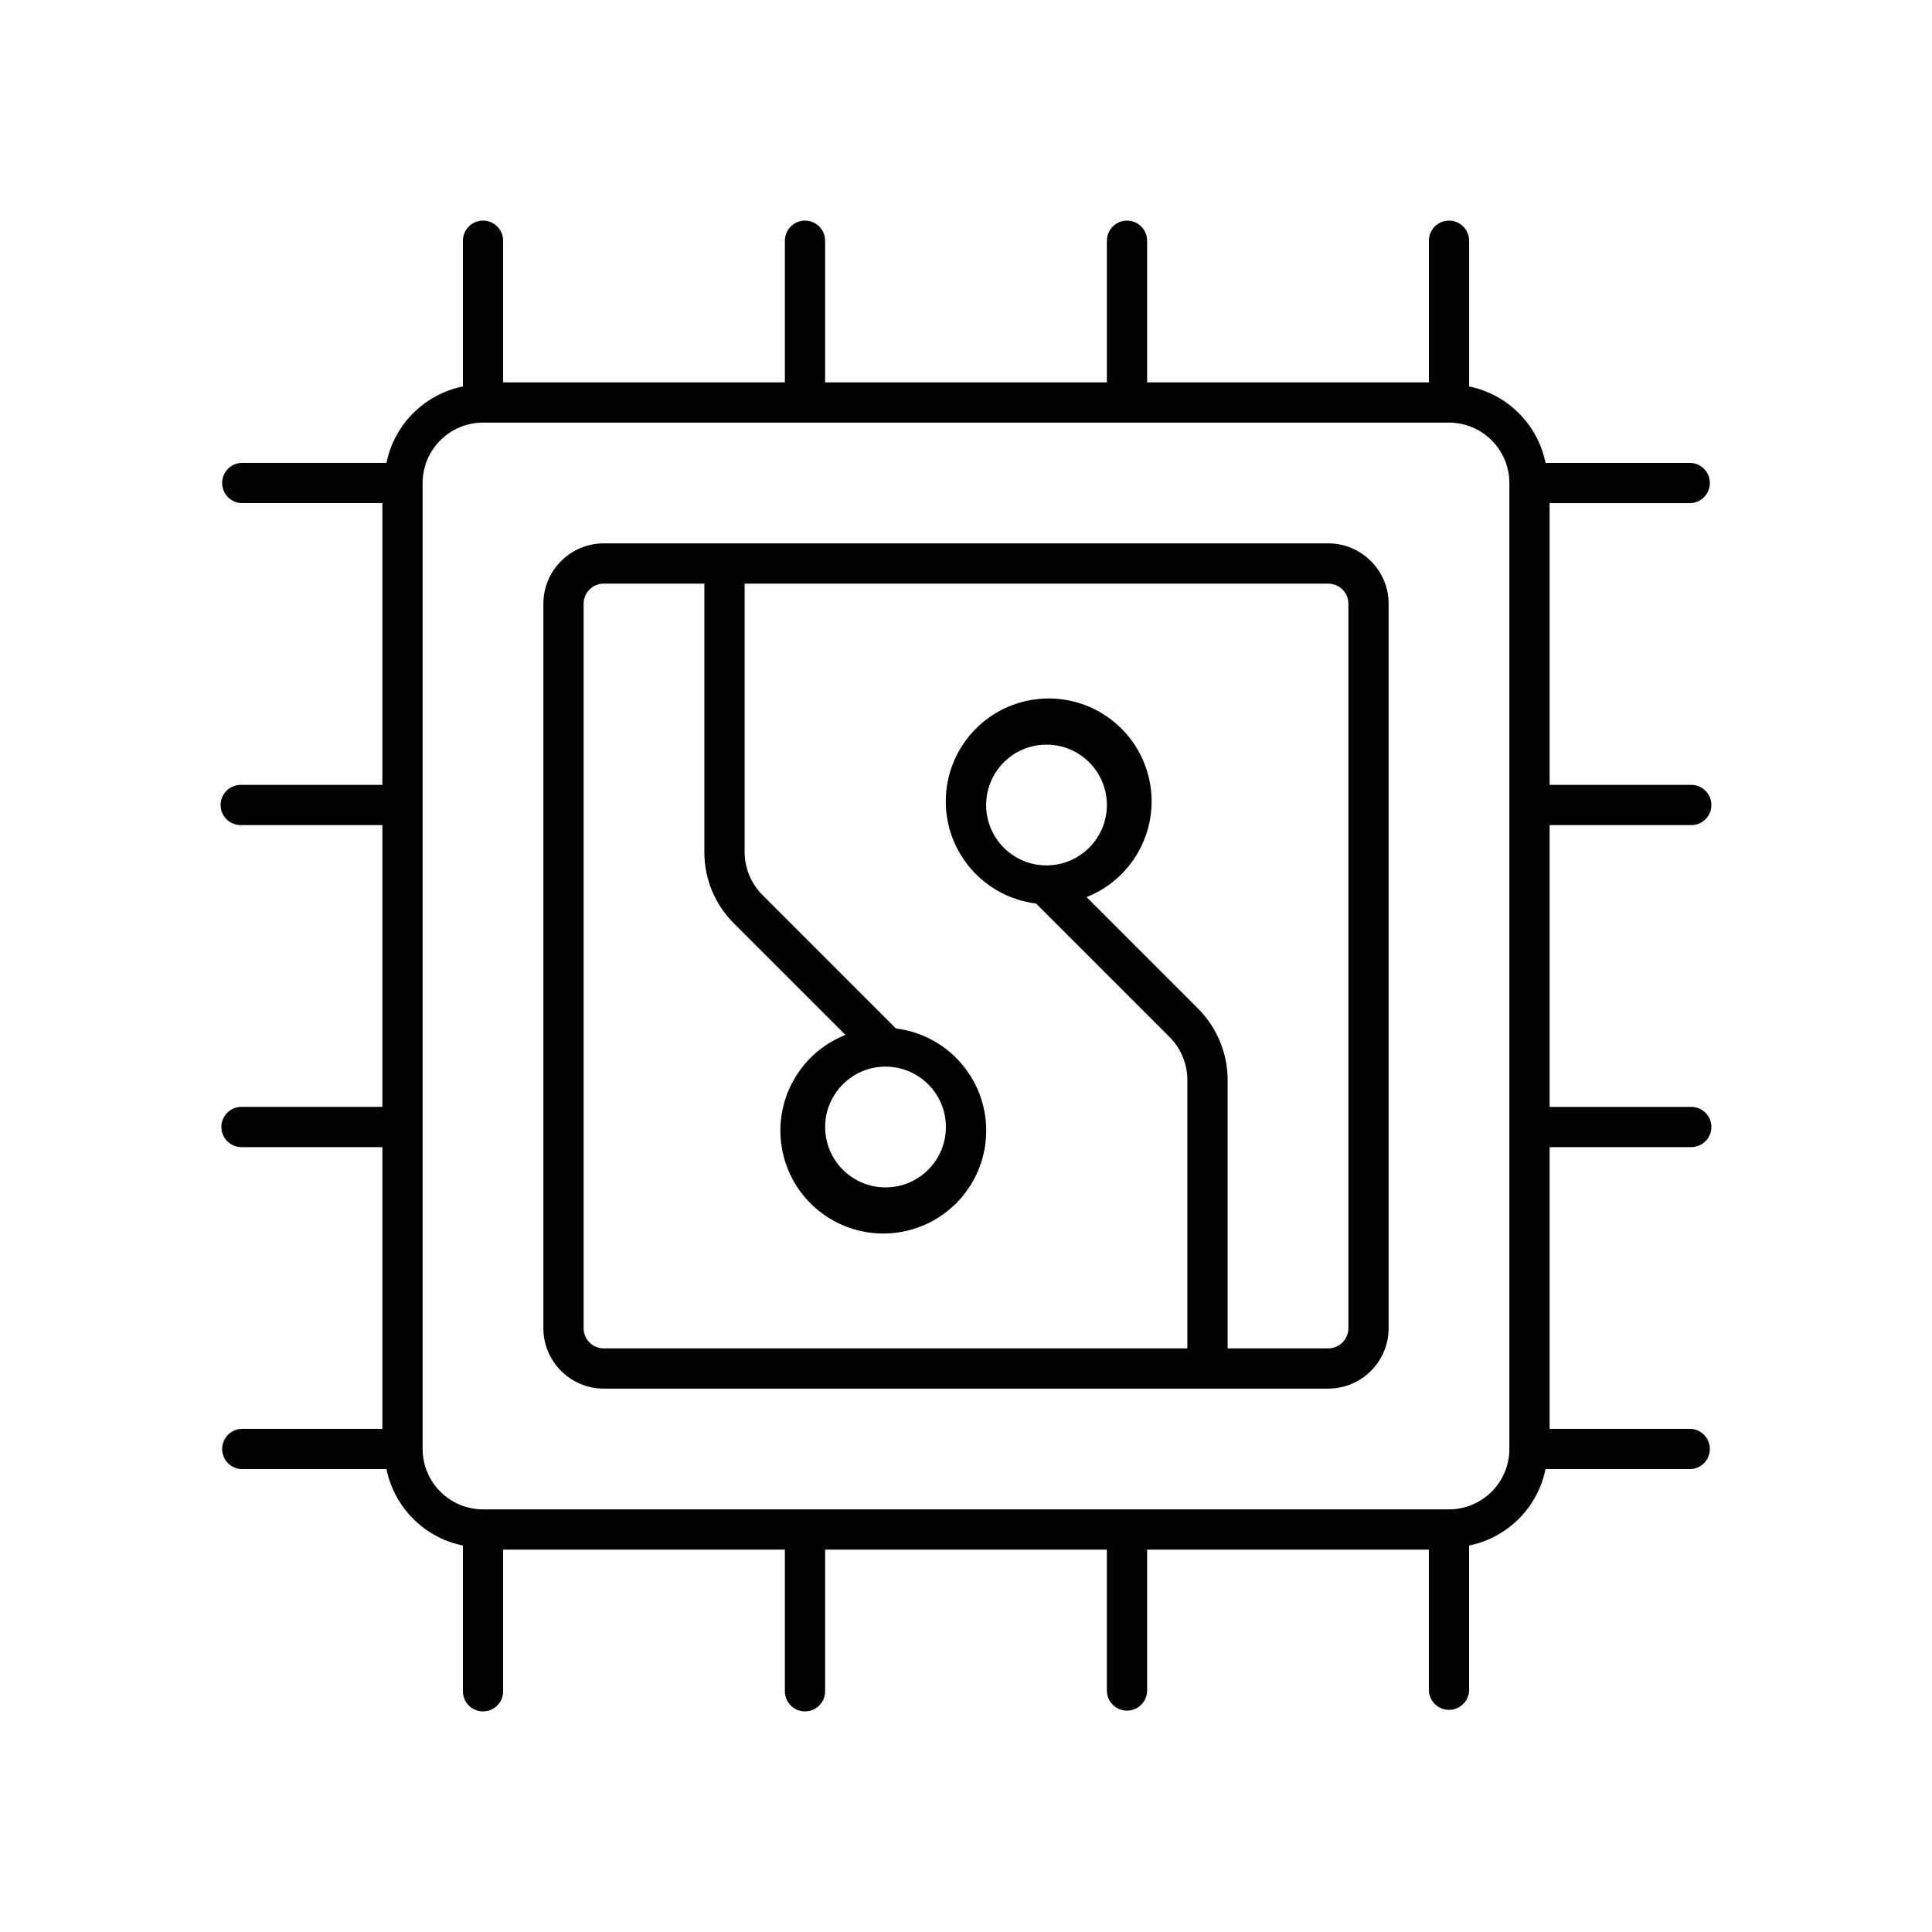
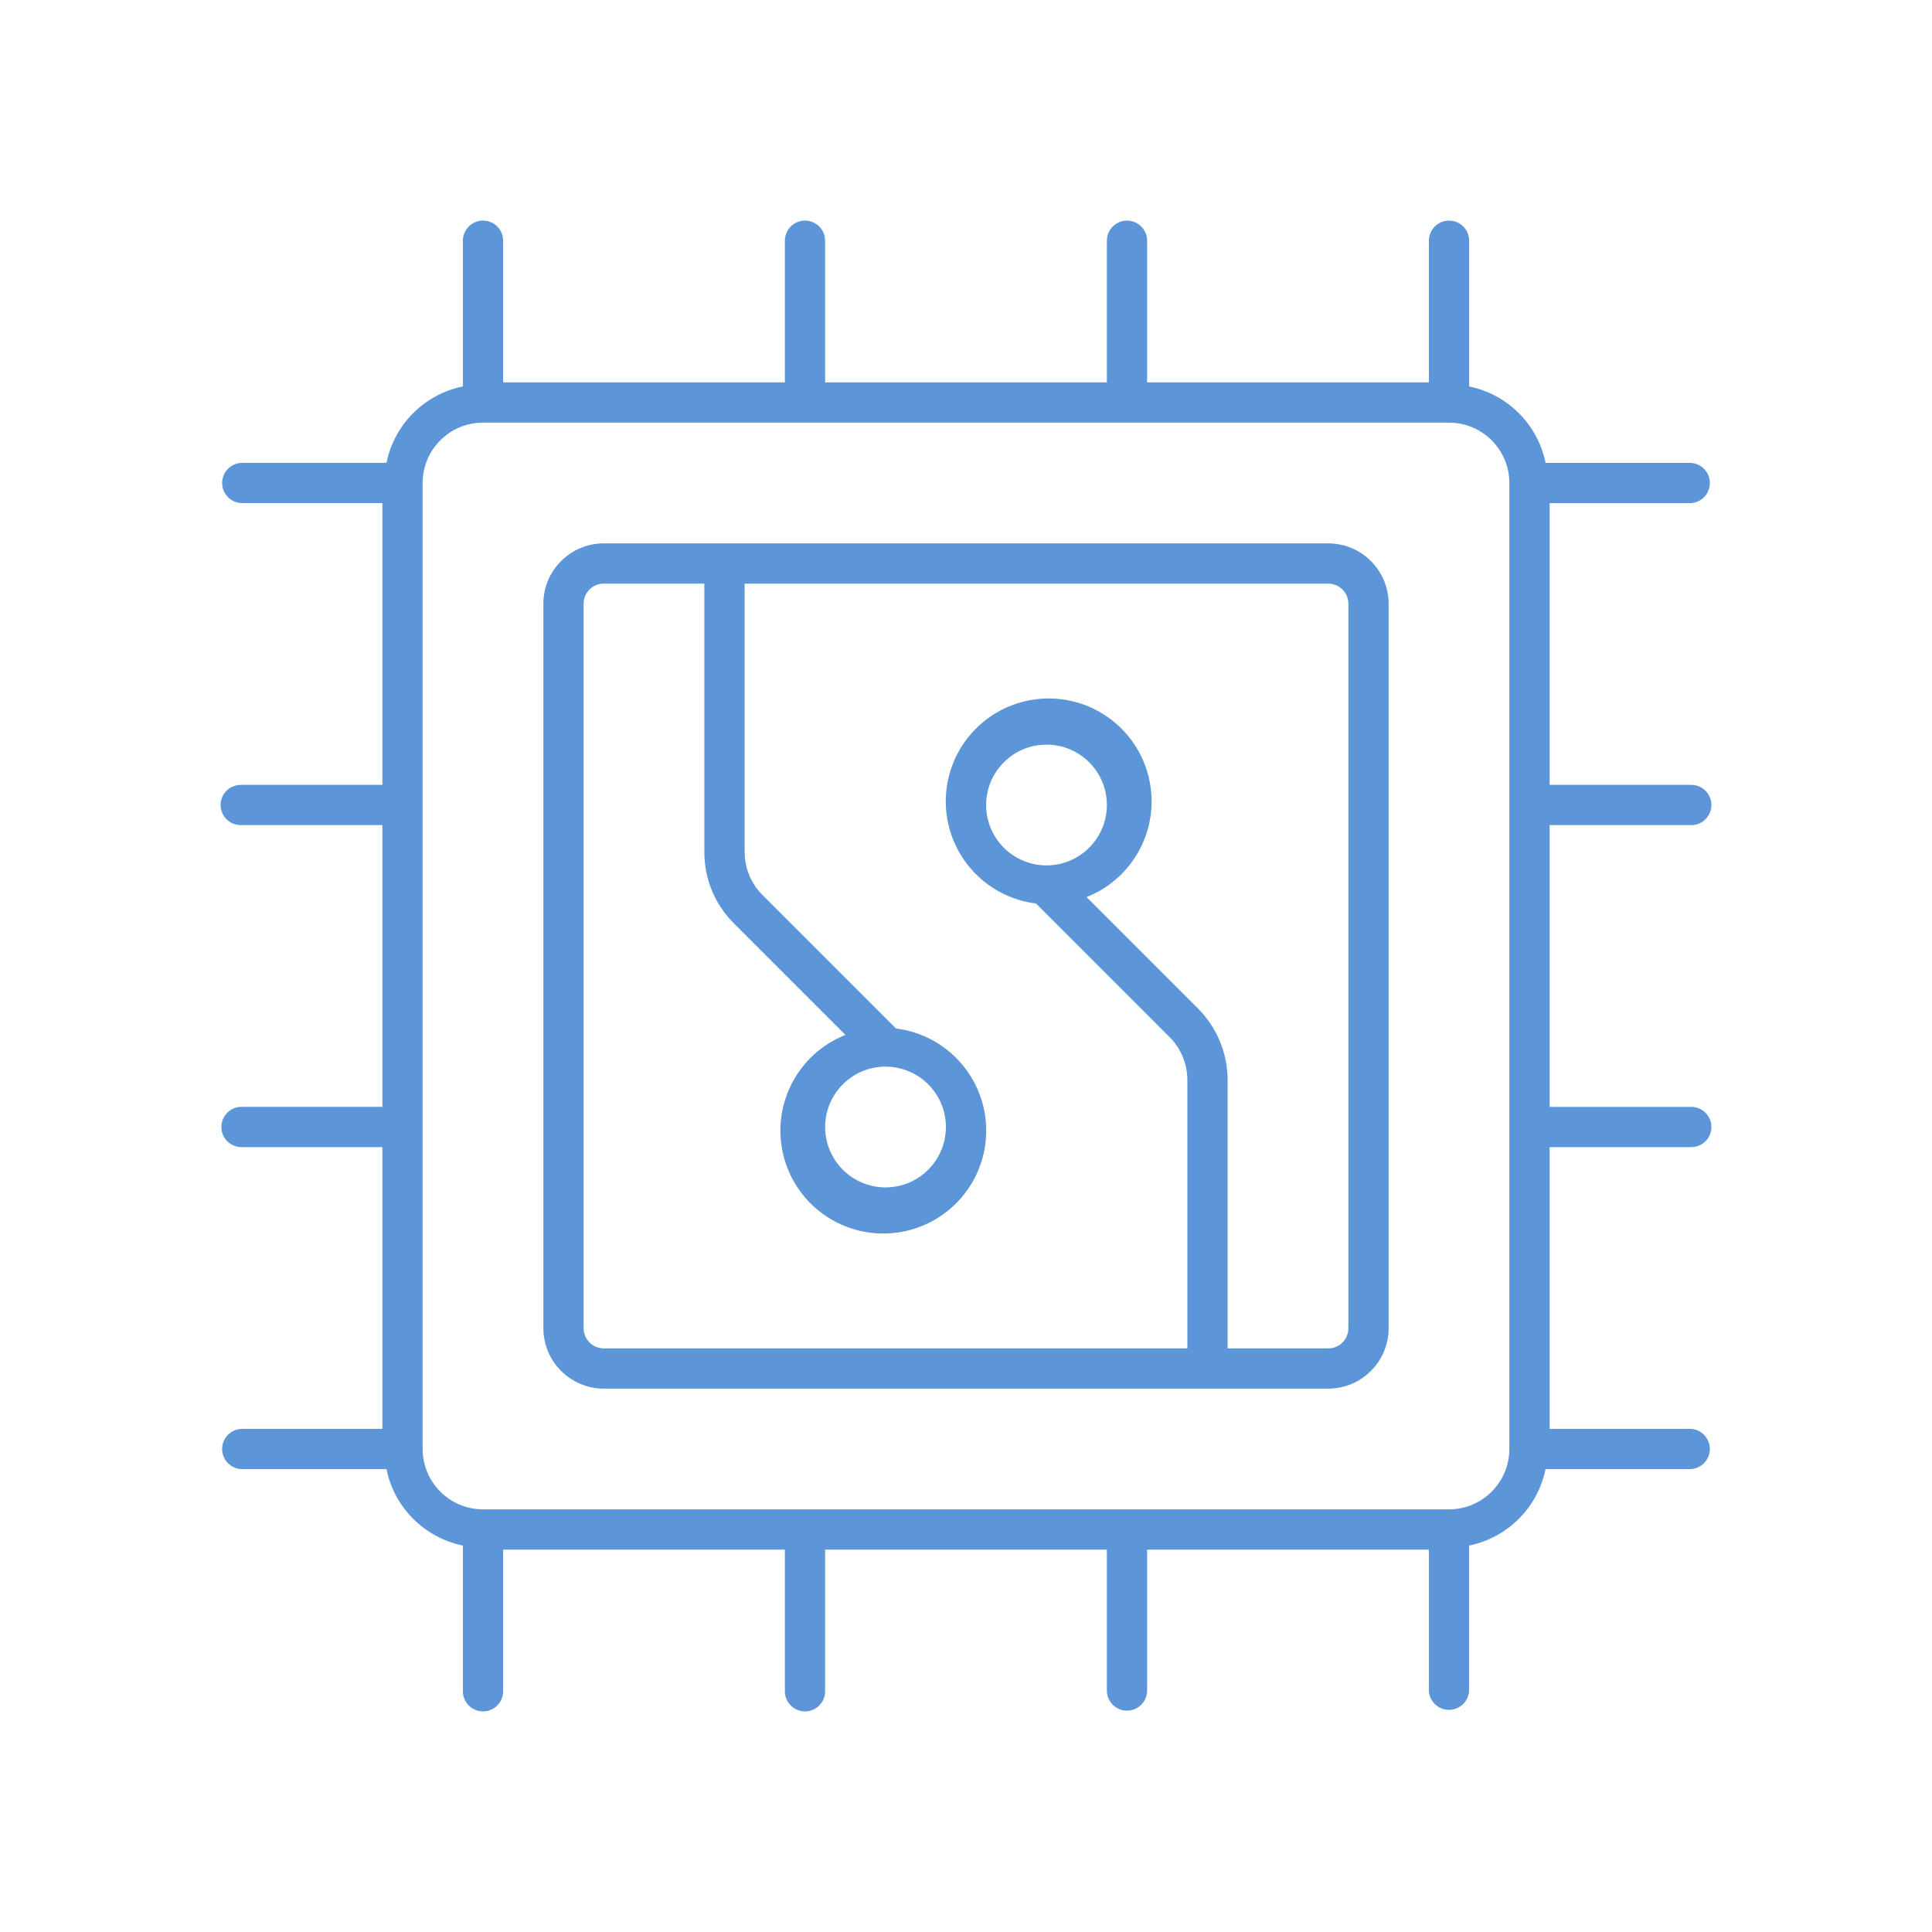
- <svg xmlns="http://www.w3.org/2000/svg" viewBox="0 0 64 64">
+ <svg xmlns="http://www.w3.org/2000/svg" viewBox="0 0 64 64" fill="#5c96d8">
  <g id="_44_Embedded" data-name="44_Embedded">
    <path d="M56,27.333A.667.667,0,1,0,56,26H51.333V16.667H56a.667.667,0,0,0,0-1.333H51.199a3.247,3.247,0,0,0-2.532-2.532V8a.667.667,0,1,0-1.333,0v4.667H38V8a.667.667,0,1,0-1.333,0v4.667H27.333V8A.667.667,0,1,0,26,8v4.667H16.667V8a.667.667,0,1,0-1.333,0v4.801a3.247,3.247,0,0,0-2.532,2.532H8a.667.667,0,0,0,0,1.333h4.667V26H8a.667.667,0,1,0,0,1.333h4.667v9.333H8A.667.667,0,1,0,8,38h4.667v9.333H8a.667.667,0,0,0,0,1.333h4.802a3.247,3.247,0,0,0,2.532,2.532V56a.667.667,0,1,0,1.333,0V51.333H26V56a.667.667,0,1,0,1.333,0V51.333h9.333V56A.667.667,0,1,0,38,56V51.333h9.333V56a.667.667,0,0,0,1.333,0V51.198a3.247,3.247,0,0,0,2.532-2.532H56a.667.667,0,0,0,0-1.333H51.333V38H56a.667.667,0,1,0,0-1.333H51.333V27.333ZM50,48a2.003,2.003,0,0,1-2,2H16a2.003,2.003,0,0,1-2-2V16a2.002,2.002,0,0,1,2-2H48a2.002,2.002,0,0,1,2,2Z" />
    <path d="M44,18H20a2.002,2.002,0,0,0-2,2V44a2.003,2.003,0,0,0,2,2H44a2.003,2.003,0,0,0,2-2V20A2.002,2.002,0,0,0,44,18Zm.667,26A.668.668,0,0,1,44,44.667H40.667V35.771a3.354,3.354,0,0,0-.977-2.357l-3.697-3.697a3.409,3.409,0,1,0-1.673.213l4.427,4.427a2.014,2.014,0,0,1,.586,1.414v8.896H20A.668.668,0,0,1,19.333,44V20A.668.668,0,0,1,20,19.333h3.333v8.896A3.31,3.31,0,0,0,24.31,30.586l3.697,3.697a3.409,3.409,0,1,0,1.673-.213l-4.427-4.427a2.014,2.014,0,0,1-.586-1.414V19.333H44A.668.668,0,0,1,44.667,20Zm-10-15.333a2,2,0,1,1,2-2A2.002,2.002,0,0,1,34.667,28.667Zm-5.333,6.667a2,2,0,1,1-2,2A2.003,2.003,0,0,1,29.333,35.333Z" />
  </g>
</svg>
